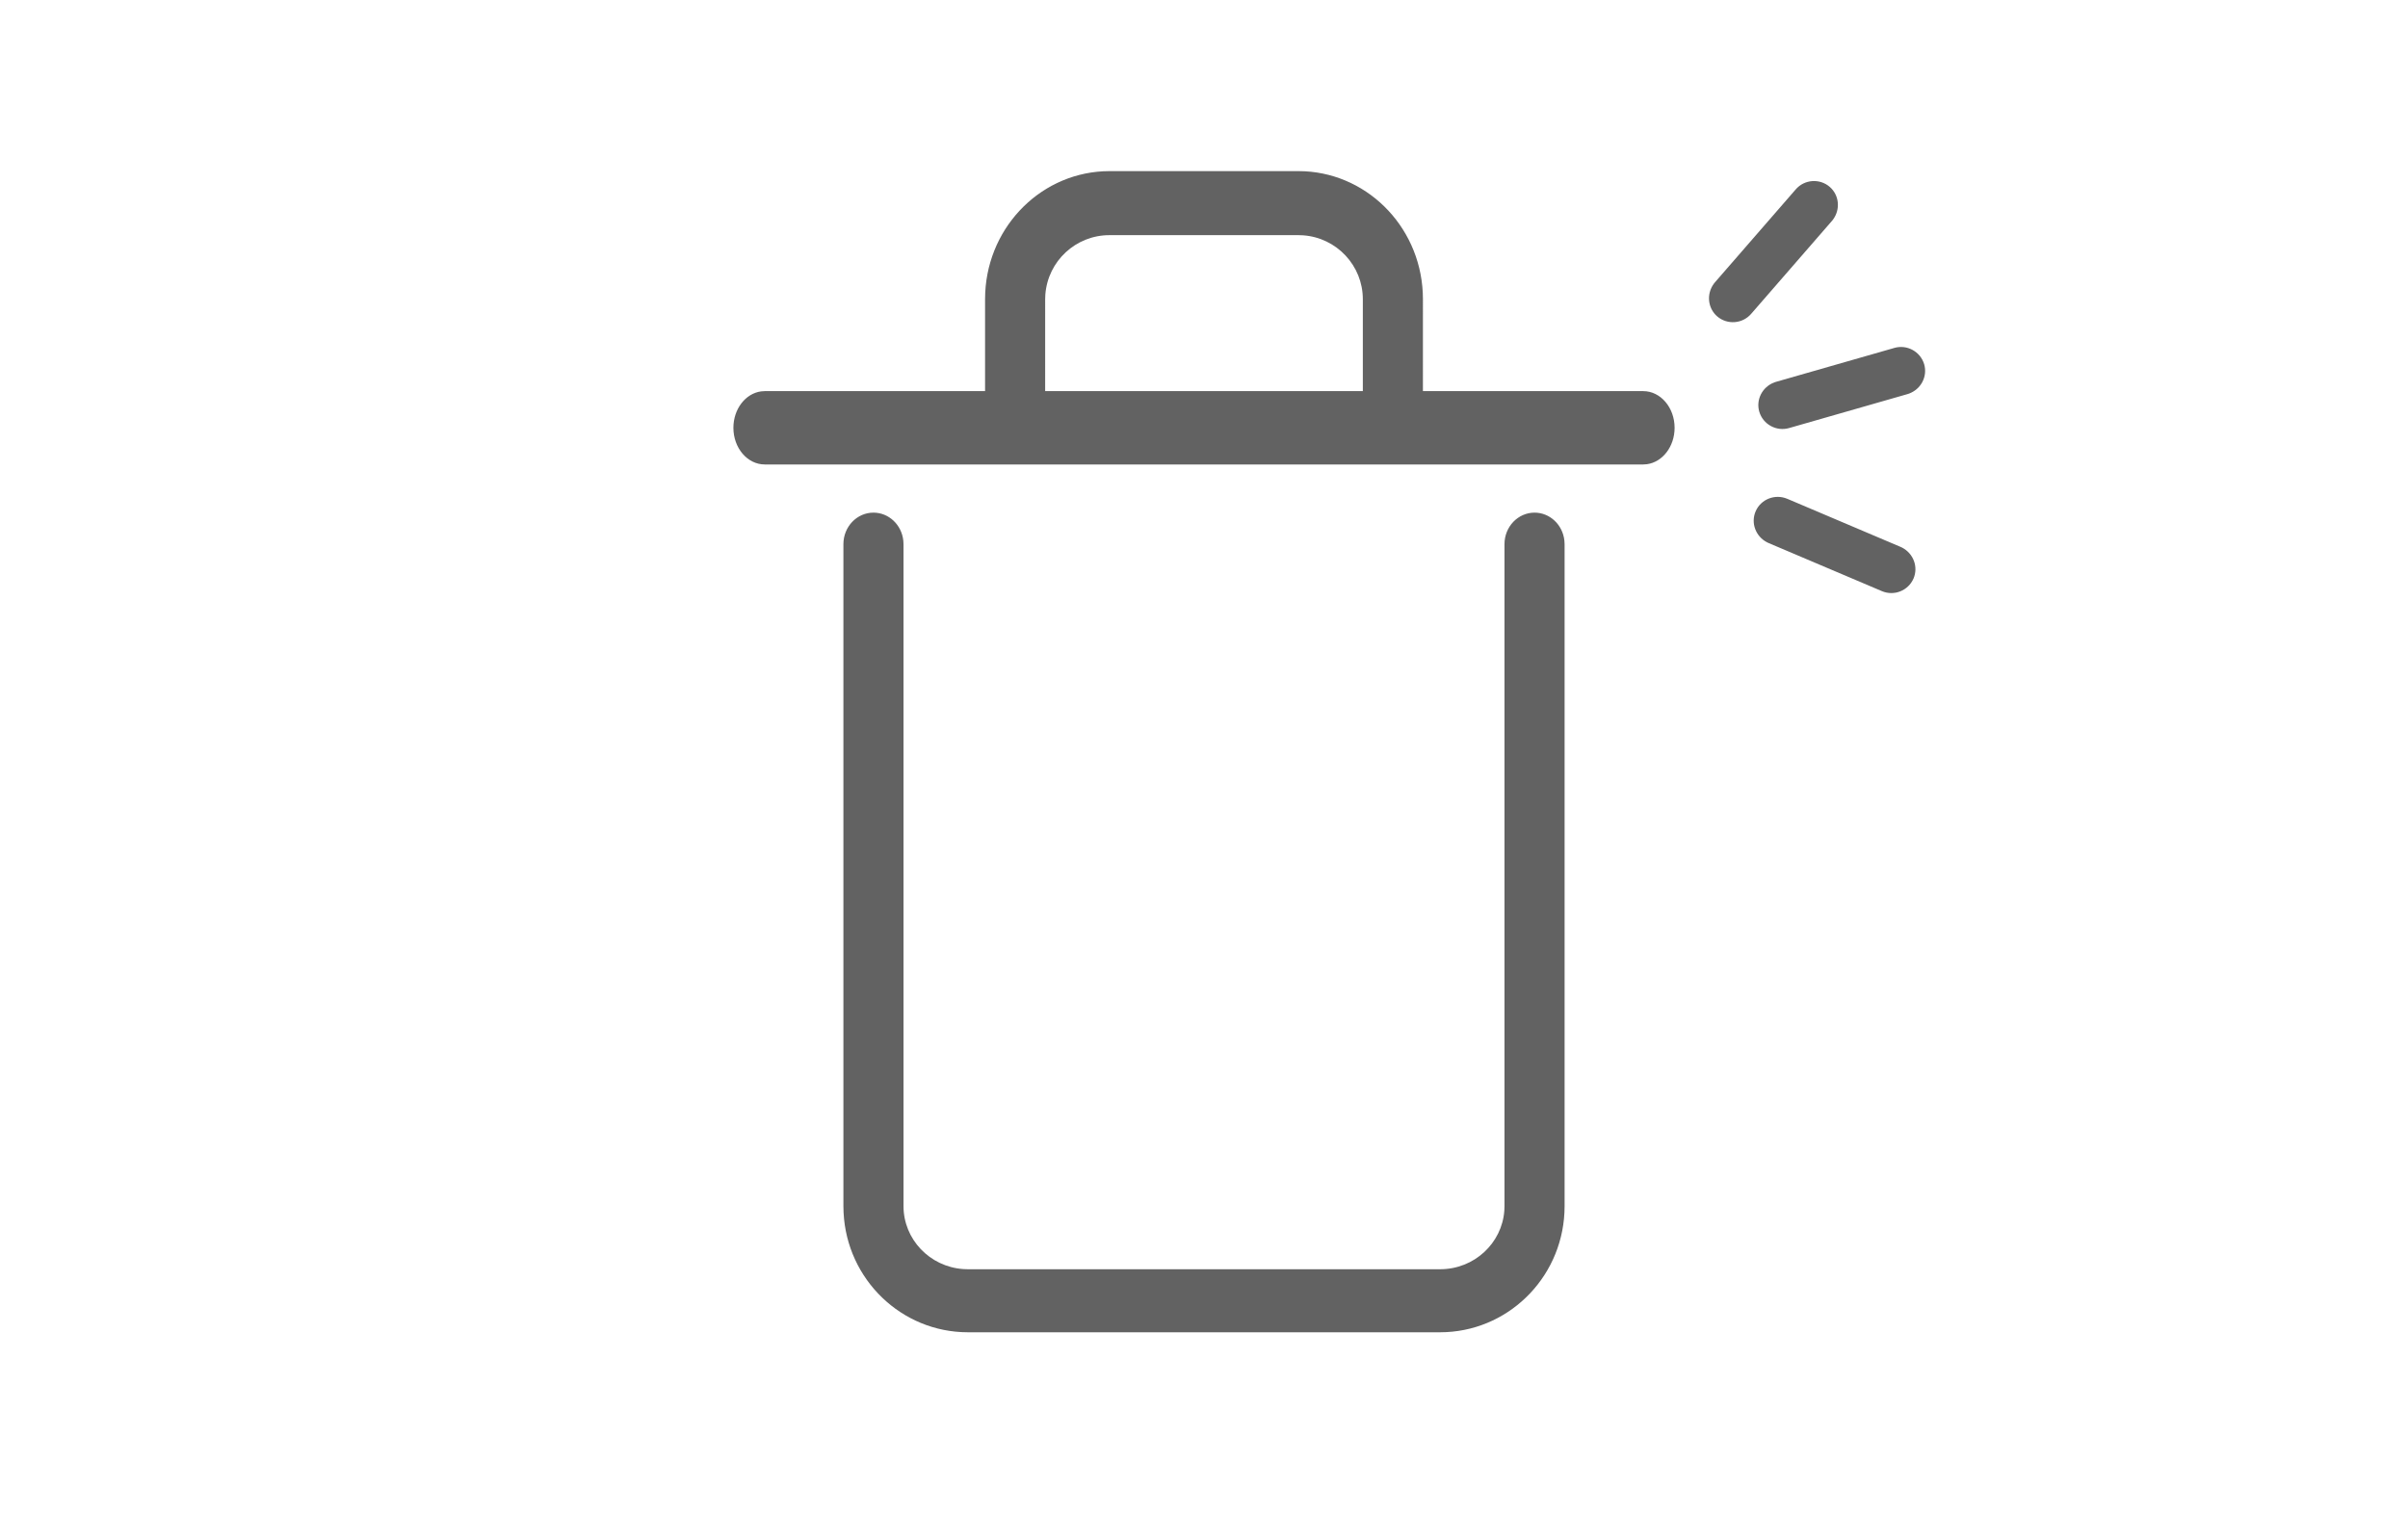
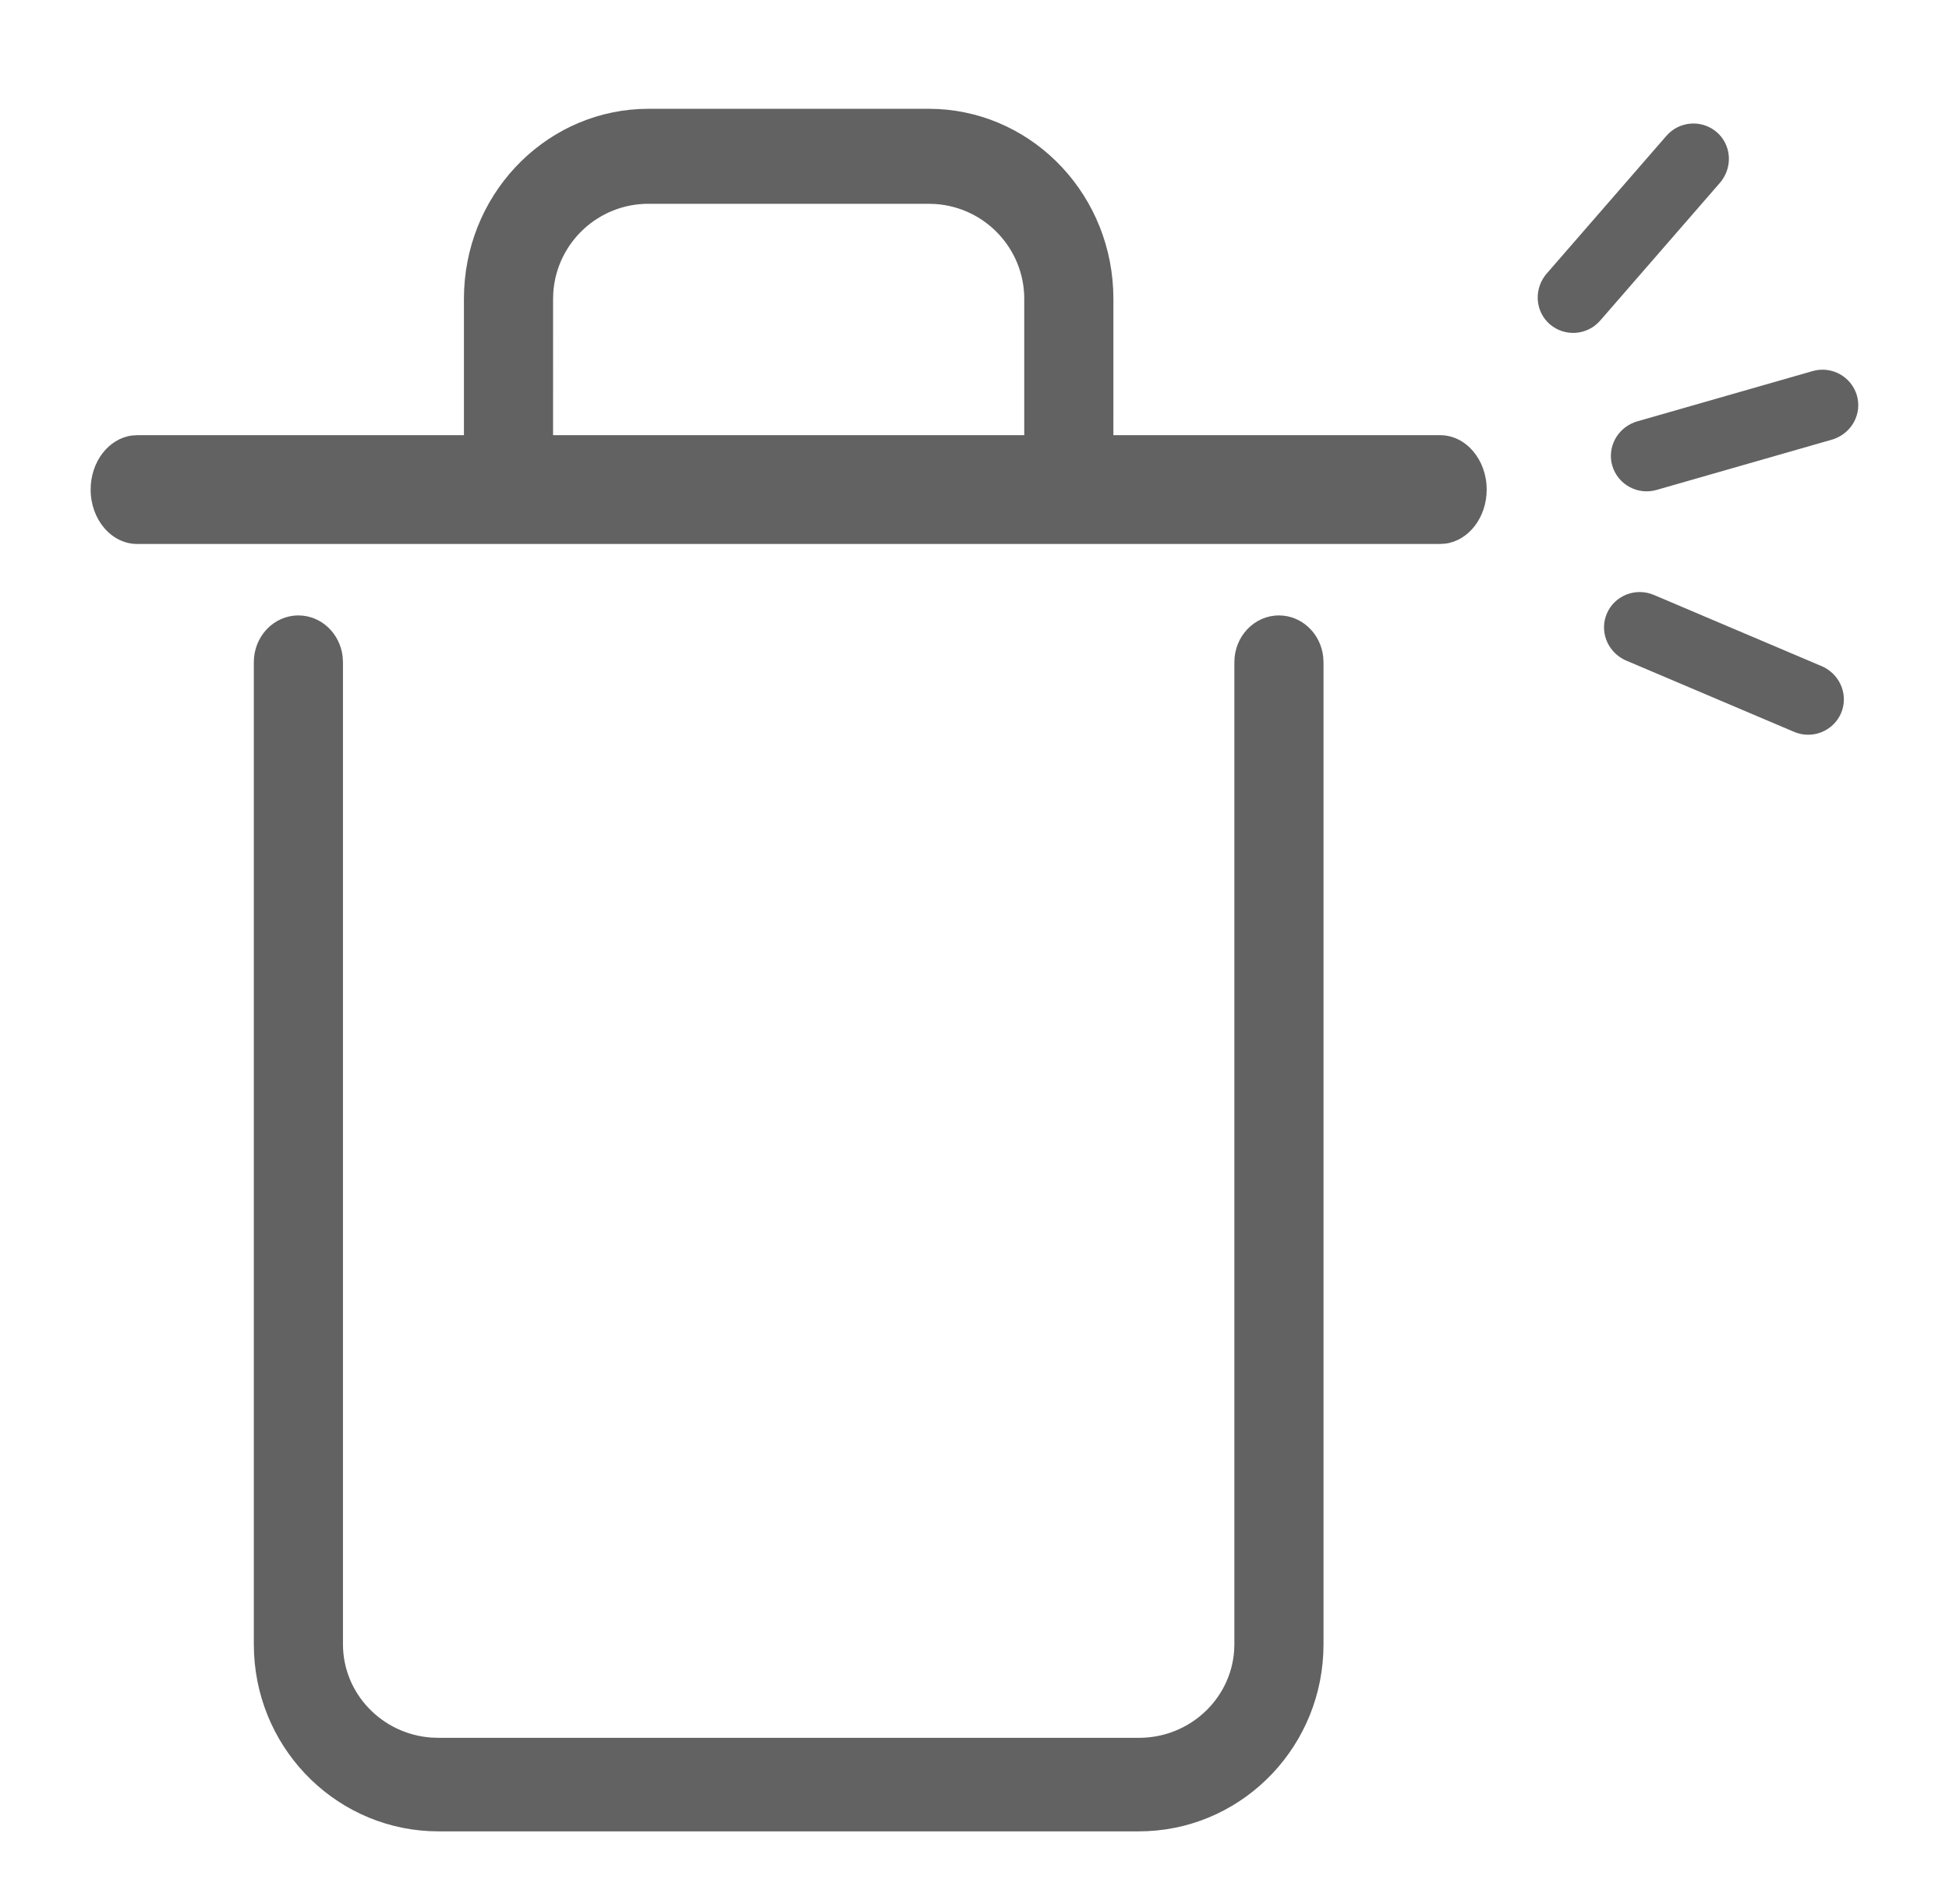
- <svg aria-hidden="true" width="197" height="124" viewBox="0 0 197 124">
+ <svg xmlns="http://www.w3.org/2000/svg" aria-hidden="true" viewBox="55 8 107.5 105">
  <path d="M125.542 41.941c1.26 0 2.3.996 2.441 2.279l.017.3v54.163c0 5.552-4.311 10.038-9.678 10.304l-.507.013h-38.63c-5.43 0-9.906-4.317-10.172-9.8L69 98.684V44.52c0-1.424 1.1-2.579 2.458-2.579 1.261 0 2.3.996 2.442 2.279l.017.3v54.163c0 2.699 2.135 4.954 4.888 5.146l.38.013h38.63c2.807 0 5.064-2.139 5.255-4.794l.013-.365V44.52c0-1.424 1.101-2.579 2.459-2.579zm20.681-1.13l9.263 3.932.128.06c.931.486 1.335 1.58.934 2.525a1.977 1.977 0 01-2.597 1.032l-9.263-3.932-.128-.06c-.931-.486-1.335-1.58-.934-2.525.425-1 1.589-1.46 2.597-1.031zM106.226 14c5.43 0 9.906 4.385 10.172 9.953l.013.525L116.41 32h18.023c1.418 0 2.567 1.343 2.567 3 0 1.539-.99 2.807-2.267 2.98l-.3.02H62.567C61.149 38 60 36.657 60 35c0-1.539.99-2.807 2.267-2.98l.3-.02h18.022v-7.522c0-5.639 4.311-10.194 9.679-10.465l.506-.013h15.452zm48.742 14.468a1.977 1.977 0 012.452 1.34c.283.987-.251 2.023-1.235 2.392l-.134.044-9.673 2.774a1.977 1.977 0 01-2.452-1.34c-.283-.988.251-2.024 1.234-2.393l.135-.044zm-48.742-9.229H90.774a5.258 5.258 0 00-5.255 4.868l-.013.37L85.505 32h25.989v-7.522c0-2.74-2.135-5.032-4.889-5.226l-.379-.013zm40.68-3.739a1.975 1.975 0 012.786-.211c.775.673.891 1.833.267 2.678l-.089.11-6.601 7.594a1.976 1.976 0 01-2.787.212c-.774-.674-.891-1.834-.267-2.678l.089-.11z" fill="#626262" />
</svg>
